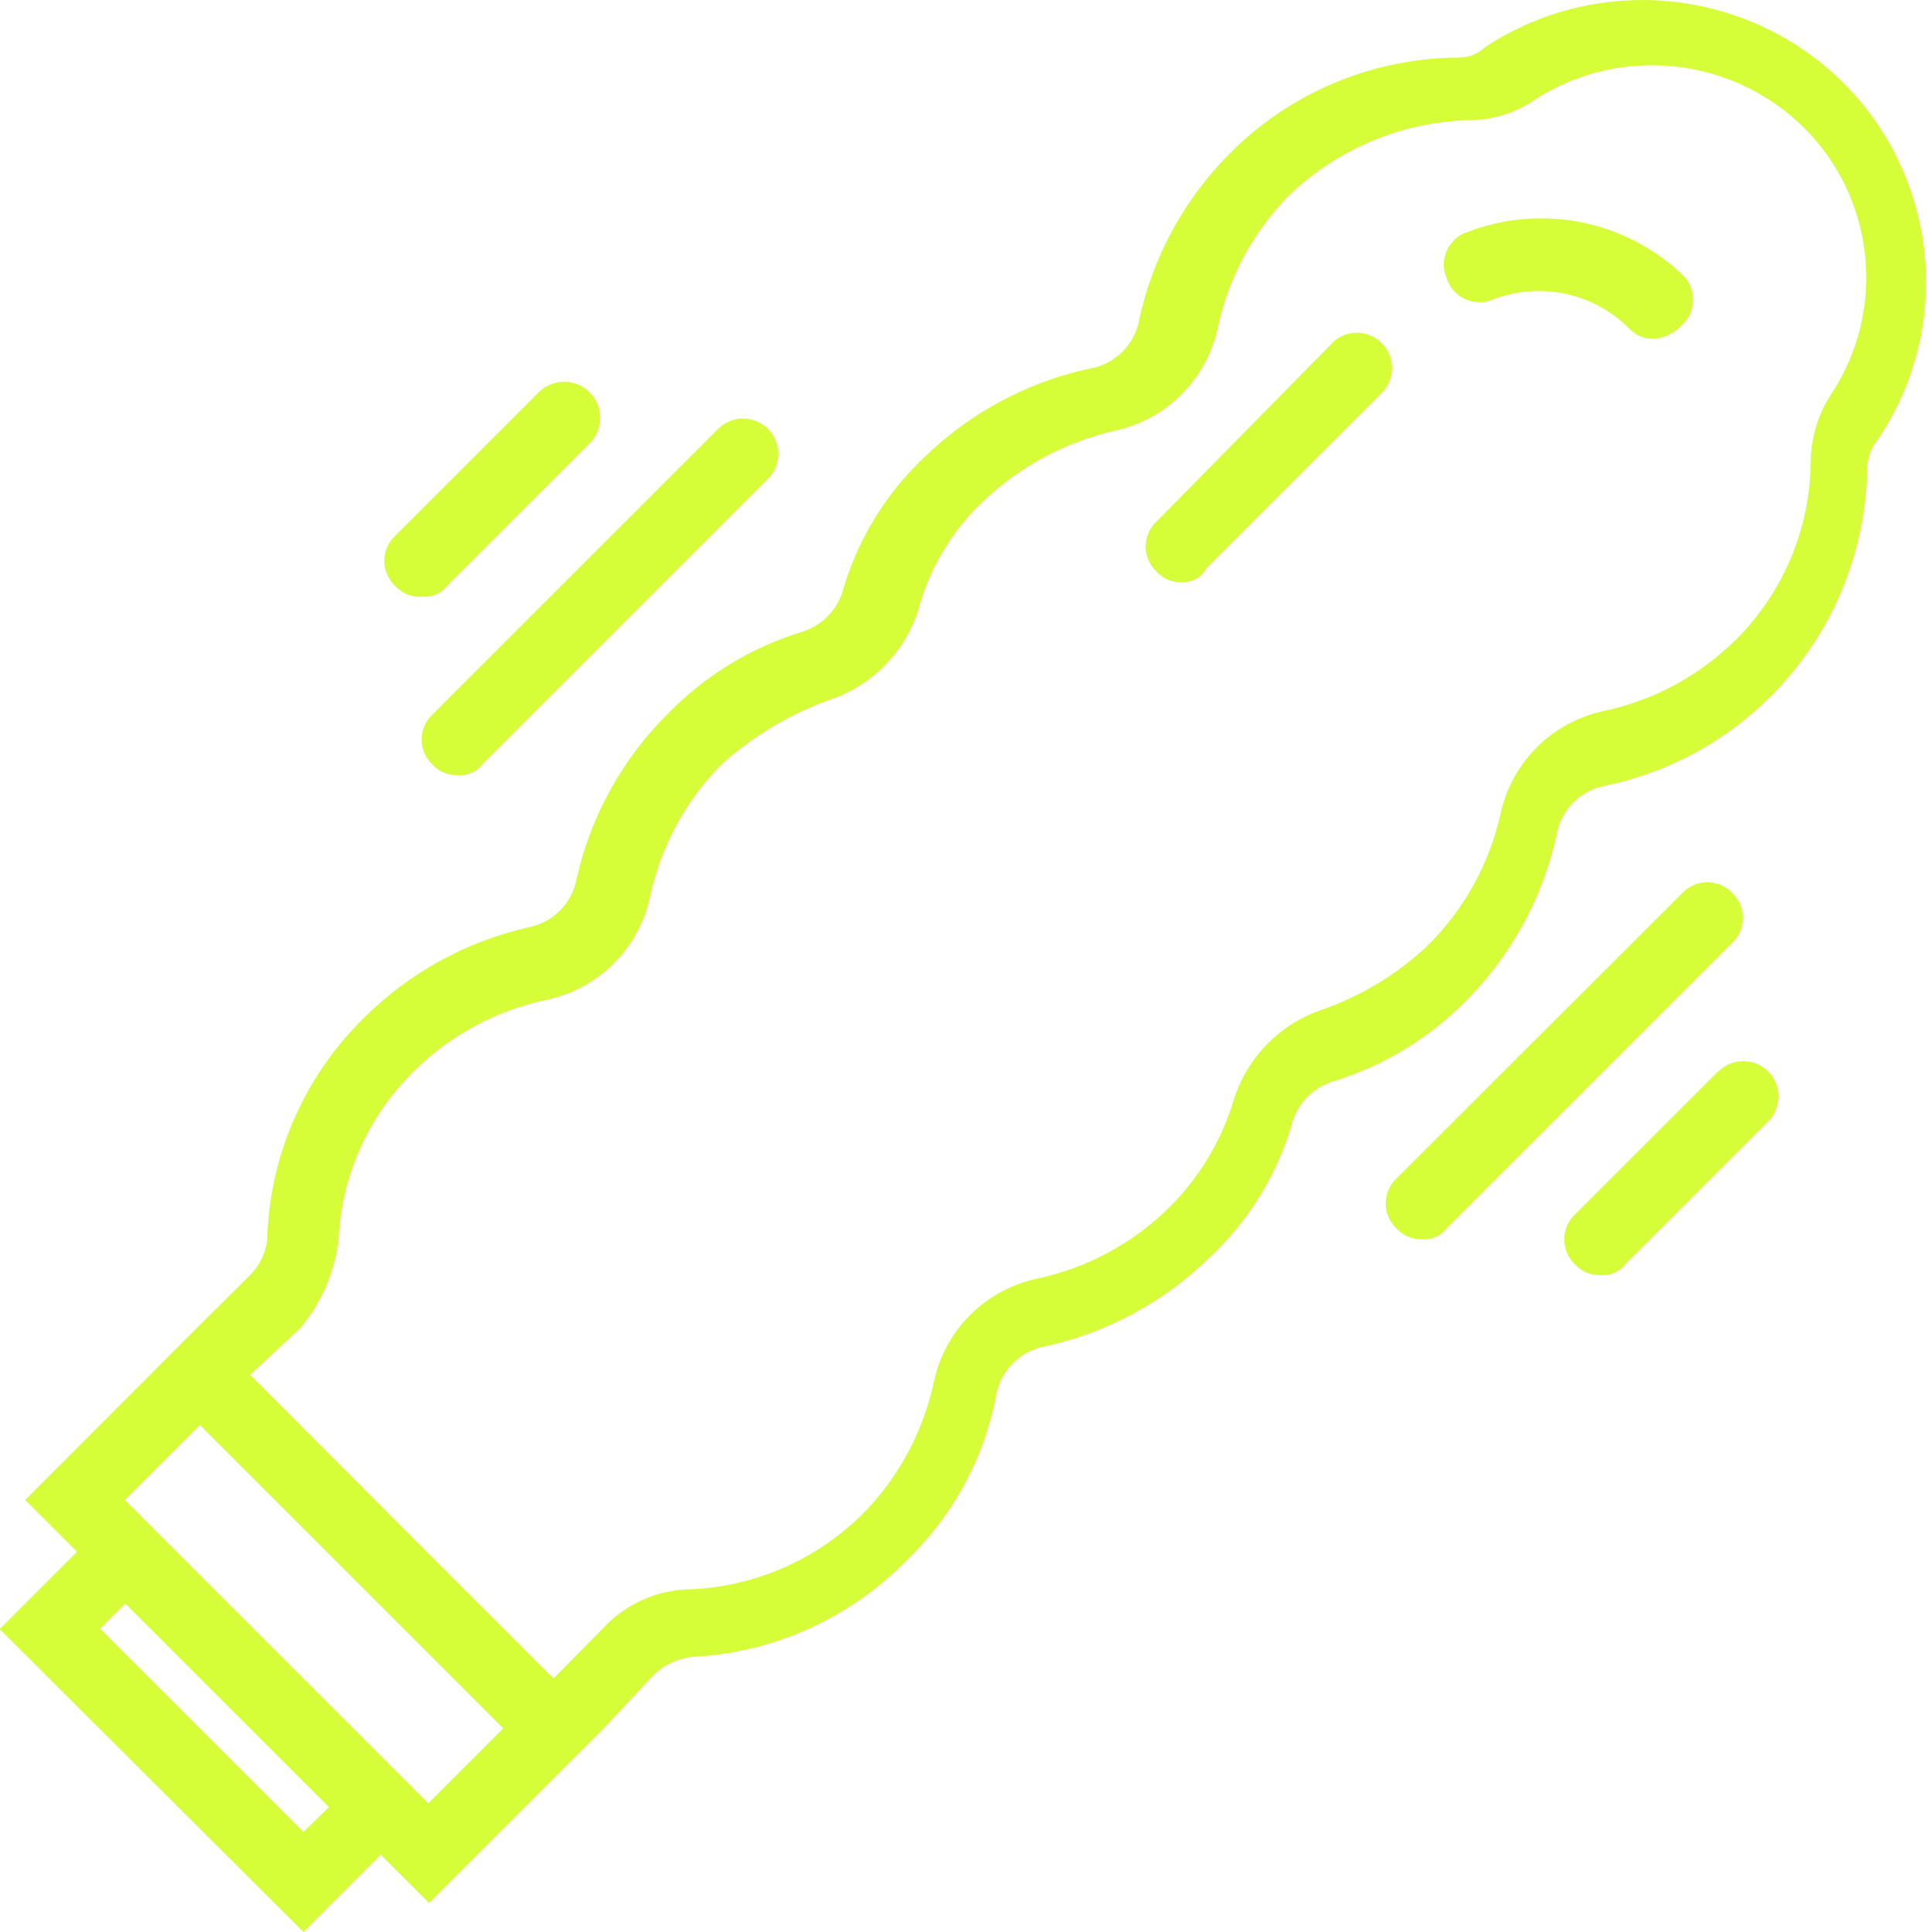
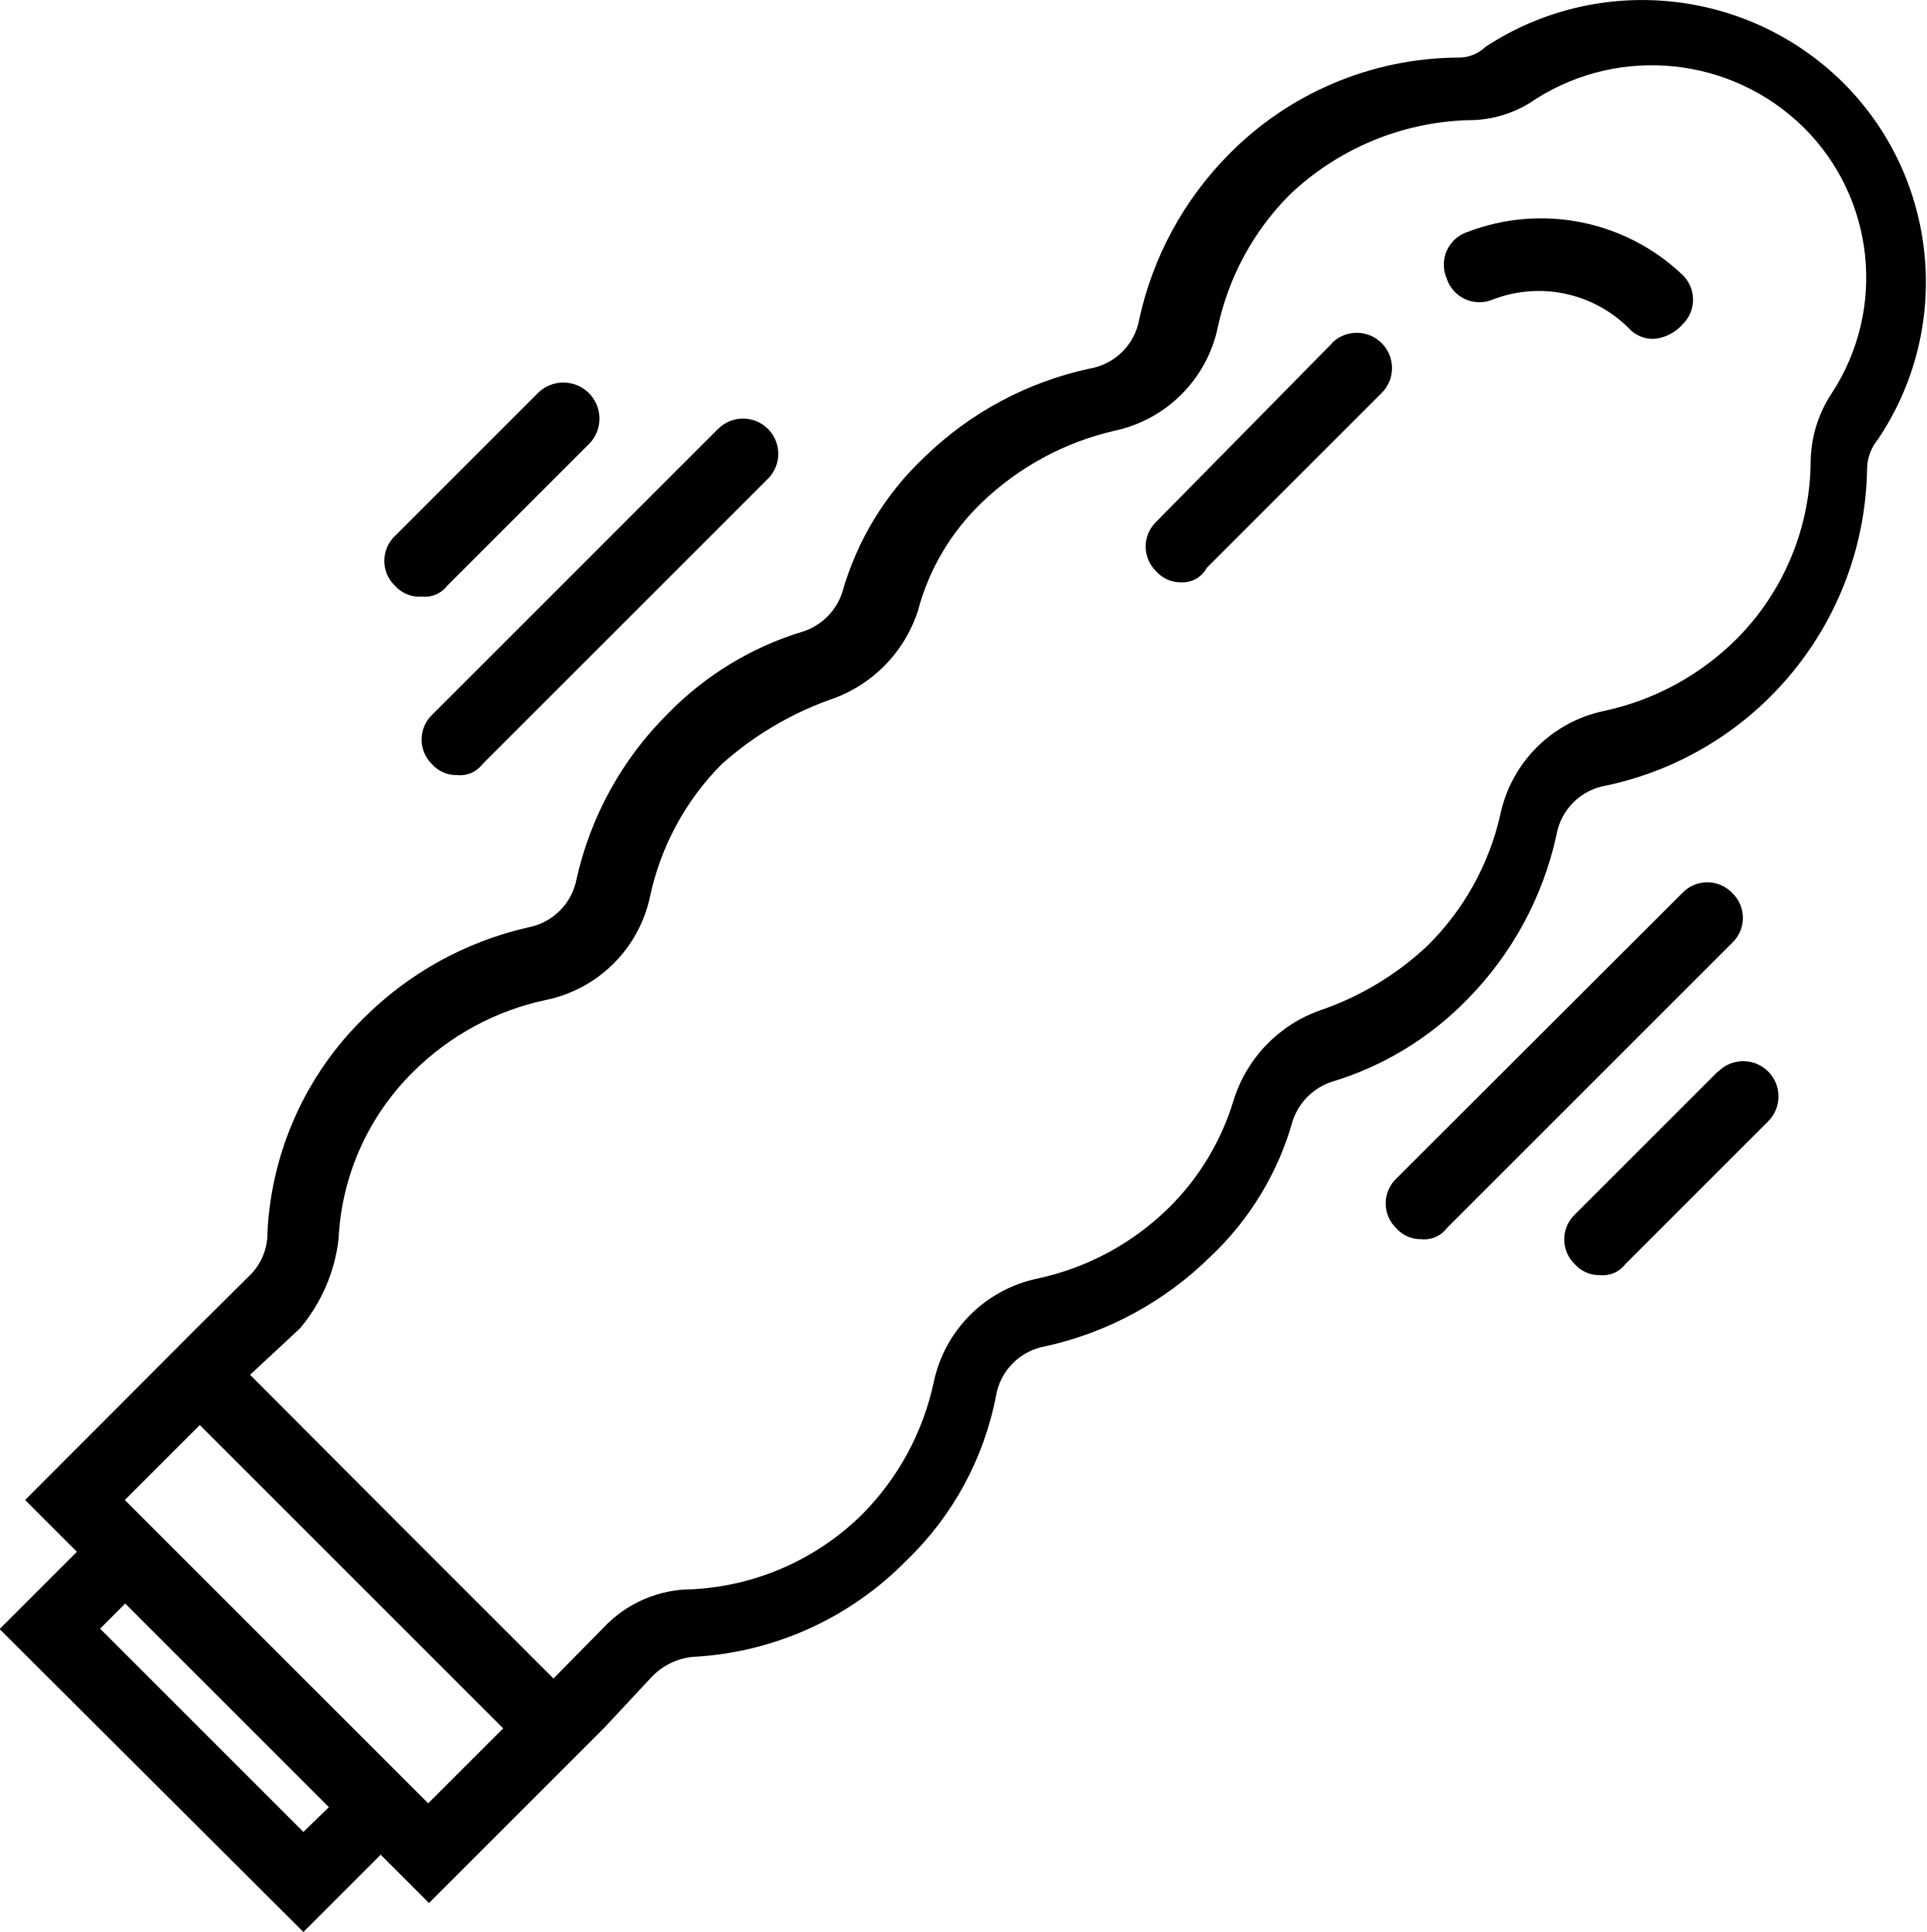
- <svg xmlns="http://www.w3.org/2000/svg" id="Layer_1" data-name="Layer 1" viewBox="0 0 49.84 50">
-   <defs>
-     <style>.cls-1{fill:none}.cls-2{clip-path:url(#clip-path)}.cls-3{fill:#d5fe38}</style>
-     <clipPath id="clip-path" transform="translate(-.08)">
-       <path class="cls-1" d="M0 0h50v50H0z" />
-     </clipPath>
-   </defs>
+ <svg xmlns="http://www.w3.org/2000/svg" data-name="Layer 1" viewBox="0 0 49.84 50">
  <g class="cls-2">
-     <path class="cls-3" d="M47.76 2.13a7.39 7.39 0 0 0-9.24-.92 1 1 0 0 1-.74.28A8.4 8.4 0 0 0 31.87 4a8.7 8.7 0 0 0-2.31 4.25 1.57 1.57 0 0 1-1.29 1.29A8.77 8.77 0 0 0 24 11.83a7.68 7.68 0 0 0-2.13 3.51 1.59 1.59 0 0 1-1 1 8.19 8.19 0 0 0-3.51 2.13A8.7 8.7 0 0 0 15 22.74 1.57 1.57 0 0 1 13.75 24a8.77 8.77 0 0 0-4.25 2.34A8.34 8.34 0 0 0 7 31.89 1.53 1.53 0 0 1 6.55 33l-1.3 1.29-4.52 4.53 1.34 1.34-2 2L7.93 50l2-2 1.25 1.25 4.53-4.53 1.25-1.34a1.7 1.7 0 0 1 1.04-.5 8.34 8.34 0 0 0 5.54-2.5 8 8 0 0 0 2.31-4.25 1.57 1.57 0 0 1 1.29-1.29 8.77 8.77 0 0 0 4.25-2.31A7.68 7.68 0 0 0 33.53 29a1.59 1.59 0 0 1 1-1 8.19 8.19 0 0 0 3.51-2.13 8.7 8.7 0 0 0 2.31-4.25 1.57 1.57 0 0 1 1.29-1.29 8.52 8.52 0 0 0 6.75-8.22 1.23 1.23 0 0 1 .28-.74 7.29 7.29 0 0 0-.91-9.24zM7.93 47.41l-5.26-5.26.65-.65 5.27 5.27zm3.23-.74l-7.85-7.85 1.94-1.94 7.85 7.85zm36.32-36.5a3.27 3.27 0 0 0-.55 1.76A6.58 6.58 0 0 1 45 16.55a6.9 6.9 0 0 1-3.42 1.85 3.47 3.47 0 0 0-2.68 2.68 6.9 6.9 0 0 1-1.9 3.41 7.67 7.67 0 0 1-2.77 1.66A3.6 3.6 0 0 0 32 28.47a6.57 6.57 0 0 1-1.66 2.77 6.9 6.9 0 0 1-3.42 1.85 3.47 3.47 0 0 0-2.68 2.68 6.9 6.9 0 0 1-1.85 3.42A6.75 6.75 0 0 1 18 41.13a3.15 3.15 0 0 0-2.31 1l-1.29 1.31-3.93-3.93-3.92-3.93 1.29-1.2a4.36 4.36 0 0 0 1-2.31 6.51 6.51 0 0 1 1.94-4.34 6.9 6.9 0 0 1 3.42-1.85 3.47 3.47 0 0 0 2.7-2.68 6.9 6.9 0 0 1 1.85-3.42 8.53 8.53 0 0 1 2.77-1.66 3.6 3.6 0 0 0 2.31-2.31A6 6 0 0 1 25.49 13a7.32 7.32 0 0 1 3.42-1.85 3.47 3.47 0 0 0 2.68-2.68 6.9 6.9 0 0 1 1.85-3.42 7 7 0 0 1 4.62-1.94 3 3 0 0 0 1.76-.55 5.6 5.6 0 0 1 6.93.74 5.47 5.47 0 0 1 .73 6.87zm-36.22 9.61a.84.84 0 0 0 .65.28.72.72 0 0 0 .65-.28l7.39-7.39a.91.91 0 0 0-1.29-1.29l-7.39 7.39a.89.89 0 0 0-.01 1.29zM11 15.44a.72.72 0 0 0 .65-.28l3.7-3.7A.91.91 0 0 0 14 10.17l-3.7 3.7a.89.89 0 0 0 0 1.29.84.84 0 0 0 .7.28zm33.9 7.67a.89.89 0 0 0-1.29 0l-7.4 7.39a.89.89 0 0 0 0 1.29.84.84 0 0 0 .65.28.72.72 0 0 0 .65-.28l7.39-7.39a.89.89 0 0 0 0-1.29zm-.37 4.62l-3.7 3.7a.89.89 0 0 0 0 1.29.84.84 0 0 0 .65.28.72.72 0 0 0 .65-.28l3.7-3.7a.91.91 0 1 0-1.29-1.29z" transform="translate(-.08)" />
-     <path class="cls-3" d="M38.06 6a.89.89 0 0 0-.55 1.2.89.89 0 0 0 1.2.55 3.3 3.3 0 0 1 3.51.74.84.84 0 0 0 .65.28 1.1 1.1 0 0 0 .74-.37.89.89 0 0 0 0-1.29A5.31 5.31 0 0 0 38.06 6zm-3.51 2.88L30 13.5a.89.89 0 0 0 0 1.29.84.84 0 0 0 .65.28.7.7 0 0 0 .65-.37l4.53-4.53a.91.91 0 1 0-1.29-1.29z" transform="translate(-.08)" />
+     <path class="cls-3" d="M47.68 2.13a7.39 7.39 0 0 0-9.24-.92 1 1 0 0 1-.74.28A8.4 8.4 0 0 0 31.79 4a8.7 8.7 0 0 0-2.31 4.25 1.57 1.57 0 0 1-1.29 1.29 8.77 8.77 0 0 0-4.27 2.29 7.68 7.68 0 0 0-2.13 3.51 1.59 1.59 0 0 1-1 1 8.19 8.19 0 0 0-3.51 2.13 8.7 8.7 0 0 0-2.36 4.27A1.57 1.57 0 0 1 13.67 24a8.77 8.77 0 0 0-4.25 2.34 8.34 8.34 0 0 0-2.5 5.55A1.53 1.53 0 0 1 6.47 33l-1.3 1.29-4.52 4.53 1.34 1.34-2 2L7.85 50l2-2 1.25 1.25 4.53-4.53 1.25-1.34a1.7 1.7 0 0 1 1.04-.5 8.34 8.34 0 0 0 5.54-2.5 8 8 0 0 0 2.31-4.25 1.57 1.57 0 0 1 1.29-1.29 8.77 8.77 0 0 0 4.25-2.31A7.68 7.68 0 0 0 33.45 29a1.59 1.59 0 0 1 1-1 8.19 8.19 0 0 0 3.51-2.13 8.7 8.7 0 0 0 2.31-4.25 1.57 1.57 0 0 1 1.29-1.29 8.52 8.52 0 0 0 6.75-8.22 1.23 1.23 0 0 1 .28-.74 7.29 7.29 0 0 0-.91-9.24zM7.85 47.41l-5.26-5.26.65-.65 5.27 5.27zm3.23-.74l-7.85-7.85 1.94-1.94 7.85 7.85zm36.32-36.5a3.27 3.27 0 0 0-.55 1.76 6.58 6.58 0 0 1-1.93 4.62 6.9 6.9 0 0 1-3.42 1.85 3.47 3.47 0 0 0-2.68 2.68 6.9 6.9 0 0 1-1.9 3.41 7.67 7.67 0 0 1-2.77 1.66 3.6 3.6 0 0 0-2.23 2.32 6.57 6.57 0 0 1-1.66 2.77 6.9 6.9 0 0 1-3.42 1.85 3.47 3.47 0 0 0-2.68 2.68 6.9 6.9 0 0 1-1.85 3.42 6.75 6.75 0 0 1-4.39 1.94 3.15 3.15 0 0 0-2.31 1l-1.29 1.31-3.93-3.93-3.92-3.93 1.29-1.2a4.36 4.36 0 0 0 1-2.31 6.51 6.51 0 0 1 1.94-4.34 6.9 6.9 0 0 1 3.42-1.85 3.47 3.47 0 0 0 2.7-2.68 6.9 6.9 0 0 1 1.85-3.42 8.53 8.53 0 0 1 2.77-1.66 3.6 3.6 0 0 0 2.31-2.31A6 6 0 0 1 25.41 13a7.32 7.32 0 0 1 3.42-1.85 3.47 3.47 0 0 0 2.68-2.68 6.9 6.9 0 0 1 1.85-3.42 7 7 0 0 1 4.62-1.94 3 3 0 0 0 1.76-.55 5.6 5.6 0 0 1 6.93.74 5.47 5.47 0 0 1 .73 6.87zm-36.22 9.61a.84.84 0 0 0 .65.28.72.72 0 0 0 .65-.28l7.39-7.39a.912.912 0 0 0-1.29-1.29l-7.39 7.39a.89.89 0 0 0-.01 1.29zm-.26-4.34a.72.72 0 0 0 .65-.28l3.7-3.7a.934.934 0 0 0-1.35-1.29l-3.7 3.7a.89.89 0 0 0 0 1.29.84.84 0 0 0 .7.28zm33.9 7.67a.89.89 0 0 0-1.29 0l-7.4 7.39a.89.89 0 0 0 0 1.29.84.84 0 0 0 .65.28.72.72 0 0 0 .65-.28l7.39-7.39a.89.89 0 0 0 0-1.29zm-.37 4.62l-3.7 3.7a.89.89 0 0 0 0 1.29.84.84 0 0 0 .65.28.72.72 0 0 0 .65-.28l3.7-3.7a.912.912 0 1 0-1.29-1.29z" />
+     <path class="cls-3" d="M37.98 6a.89.89 0 0 0-.55 1.2.89.89 0 0 0 1.2.55 3.3 3.3 0 0 1 3.51.74.84.84 0 0 0 .65.28 1.1 1.1 0 0 0 .74-.37.89.89 0 0 0 0-1.29A5.31 5.31 0 0 0 37.98 6zm-3.51 2.88l-4.55 4.62a.89.89 0 0 0 0 1.29.84.84 0 0 0 .65.28.7.7 0 0 0 .65-.37l4.53-4.53a.912.912 0 1 0-1.29-1.29z" />
  </g>
</svg>
